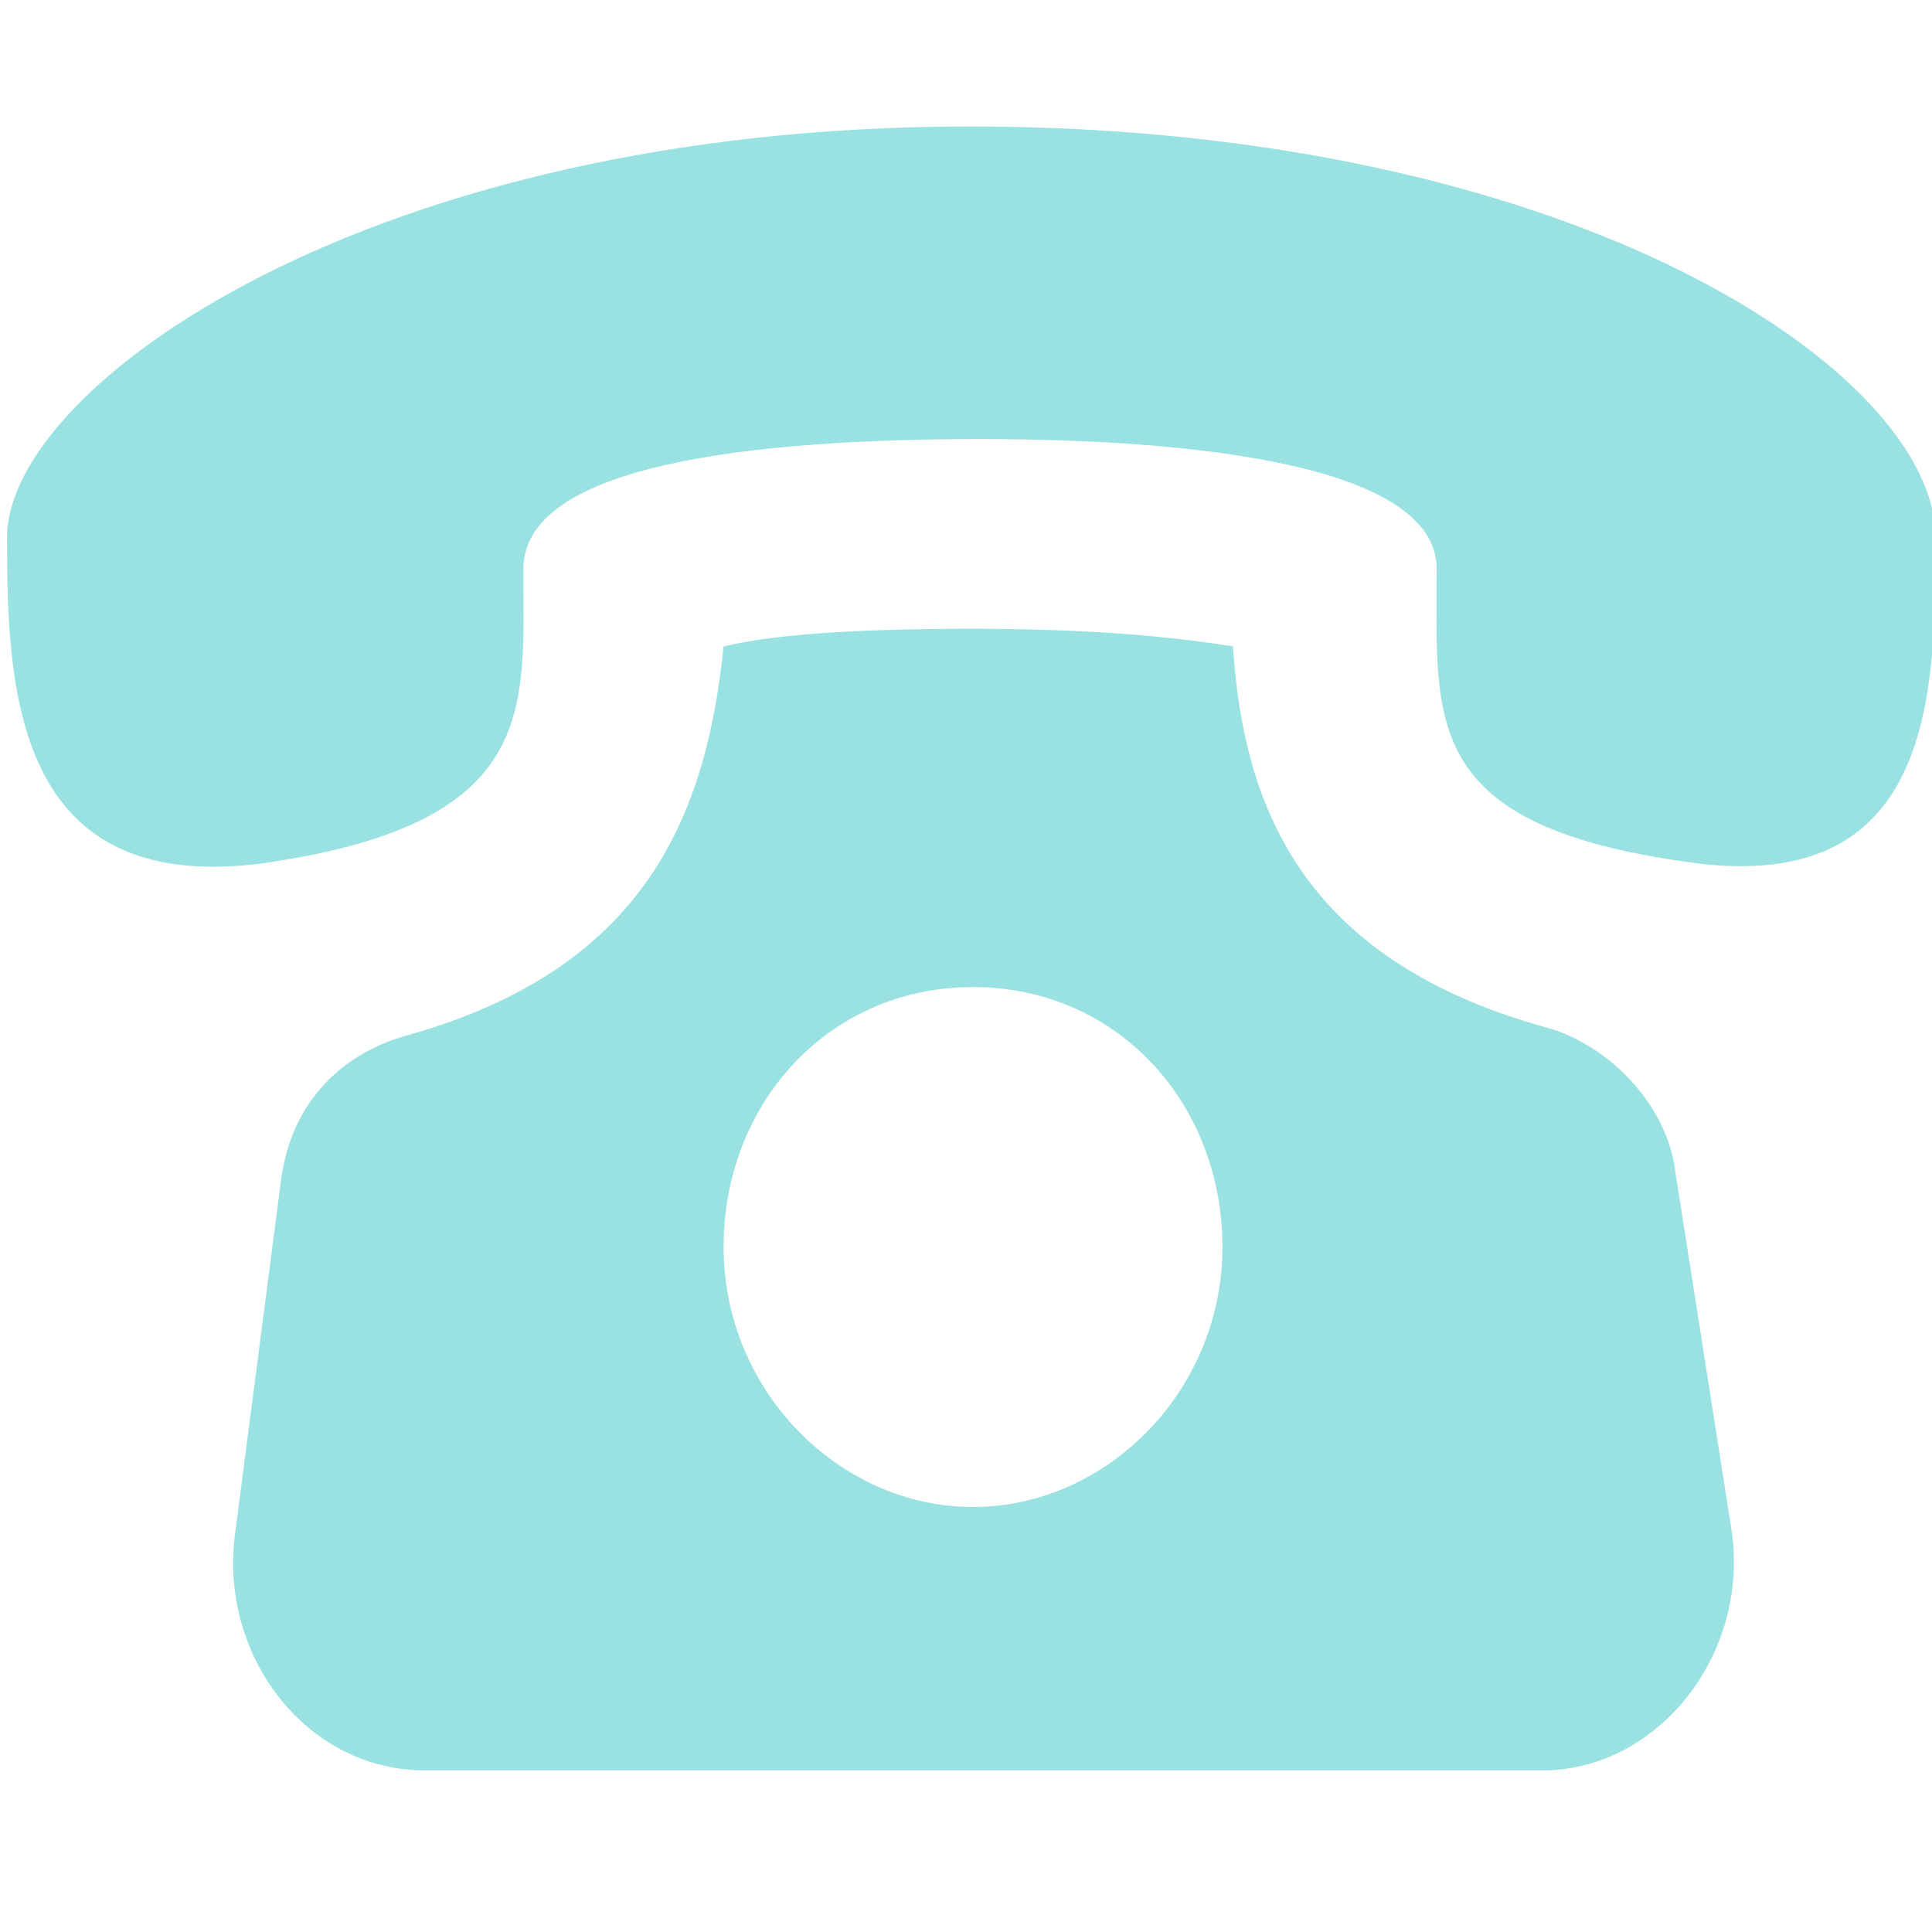
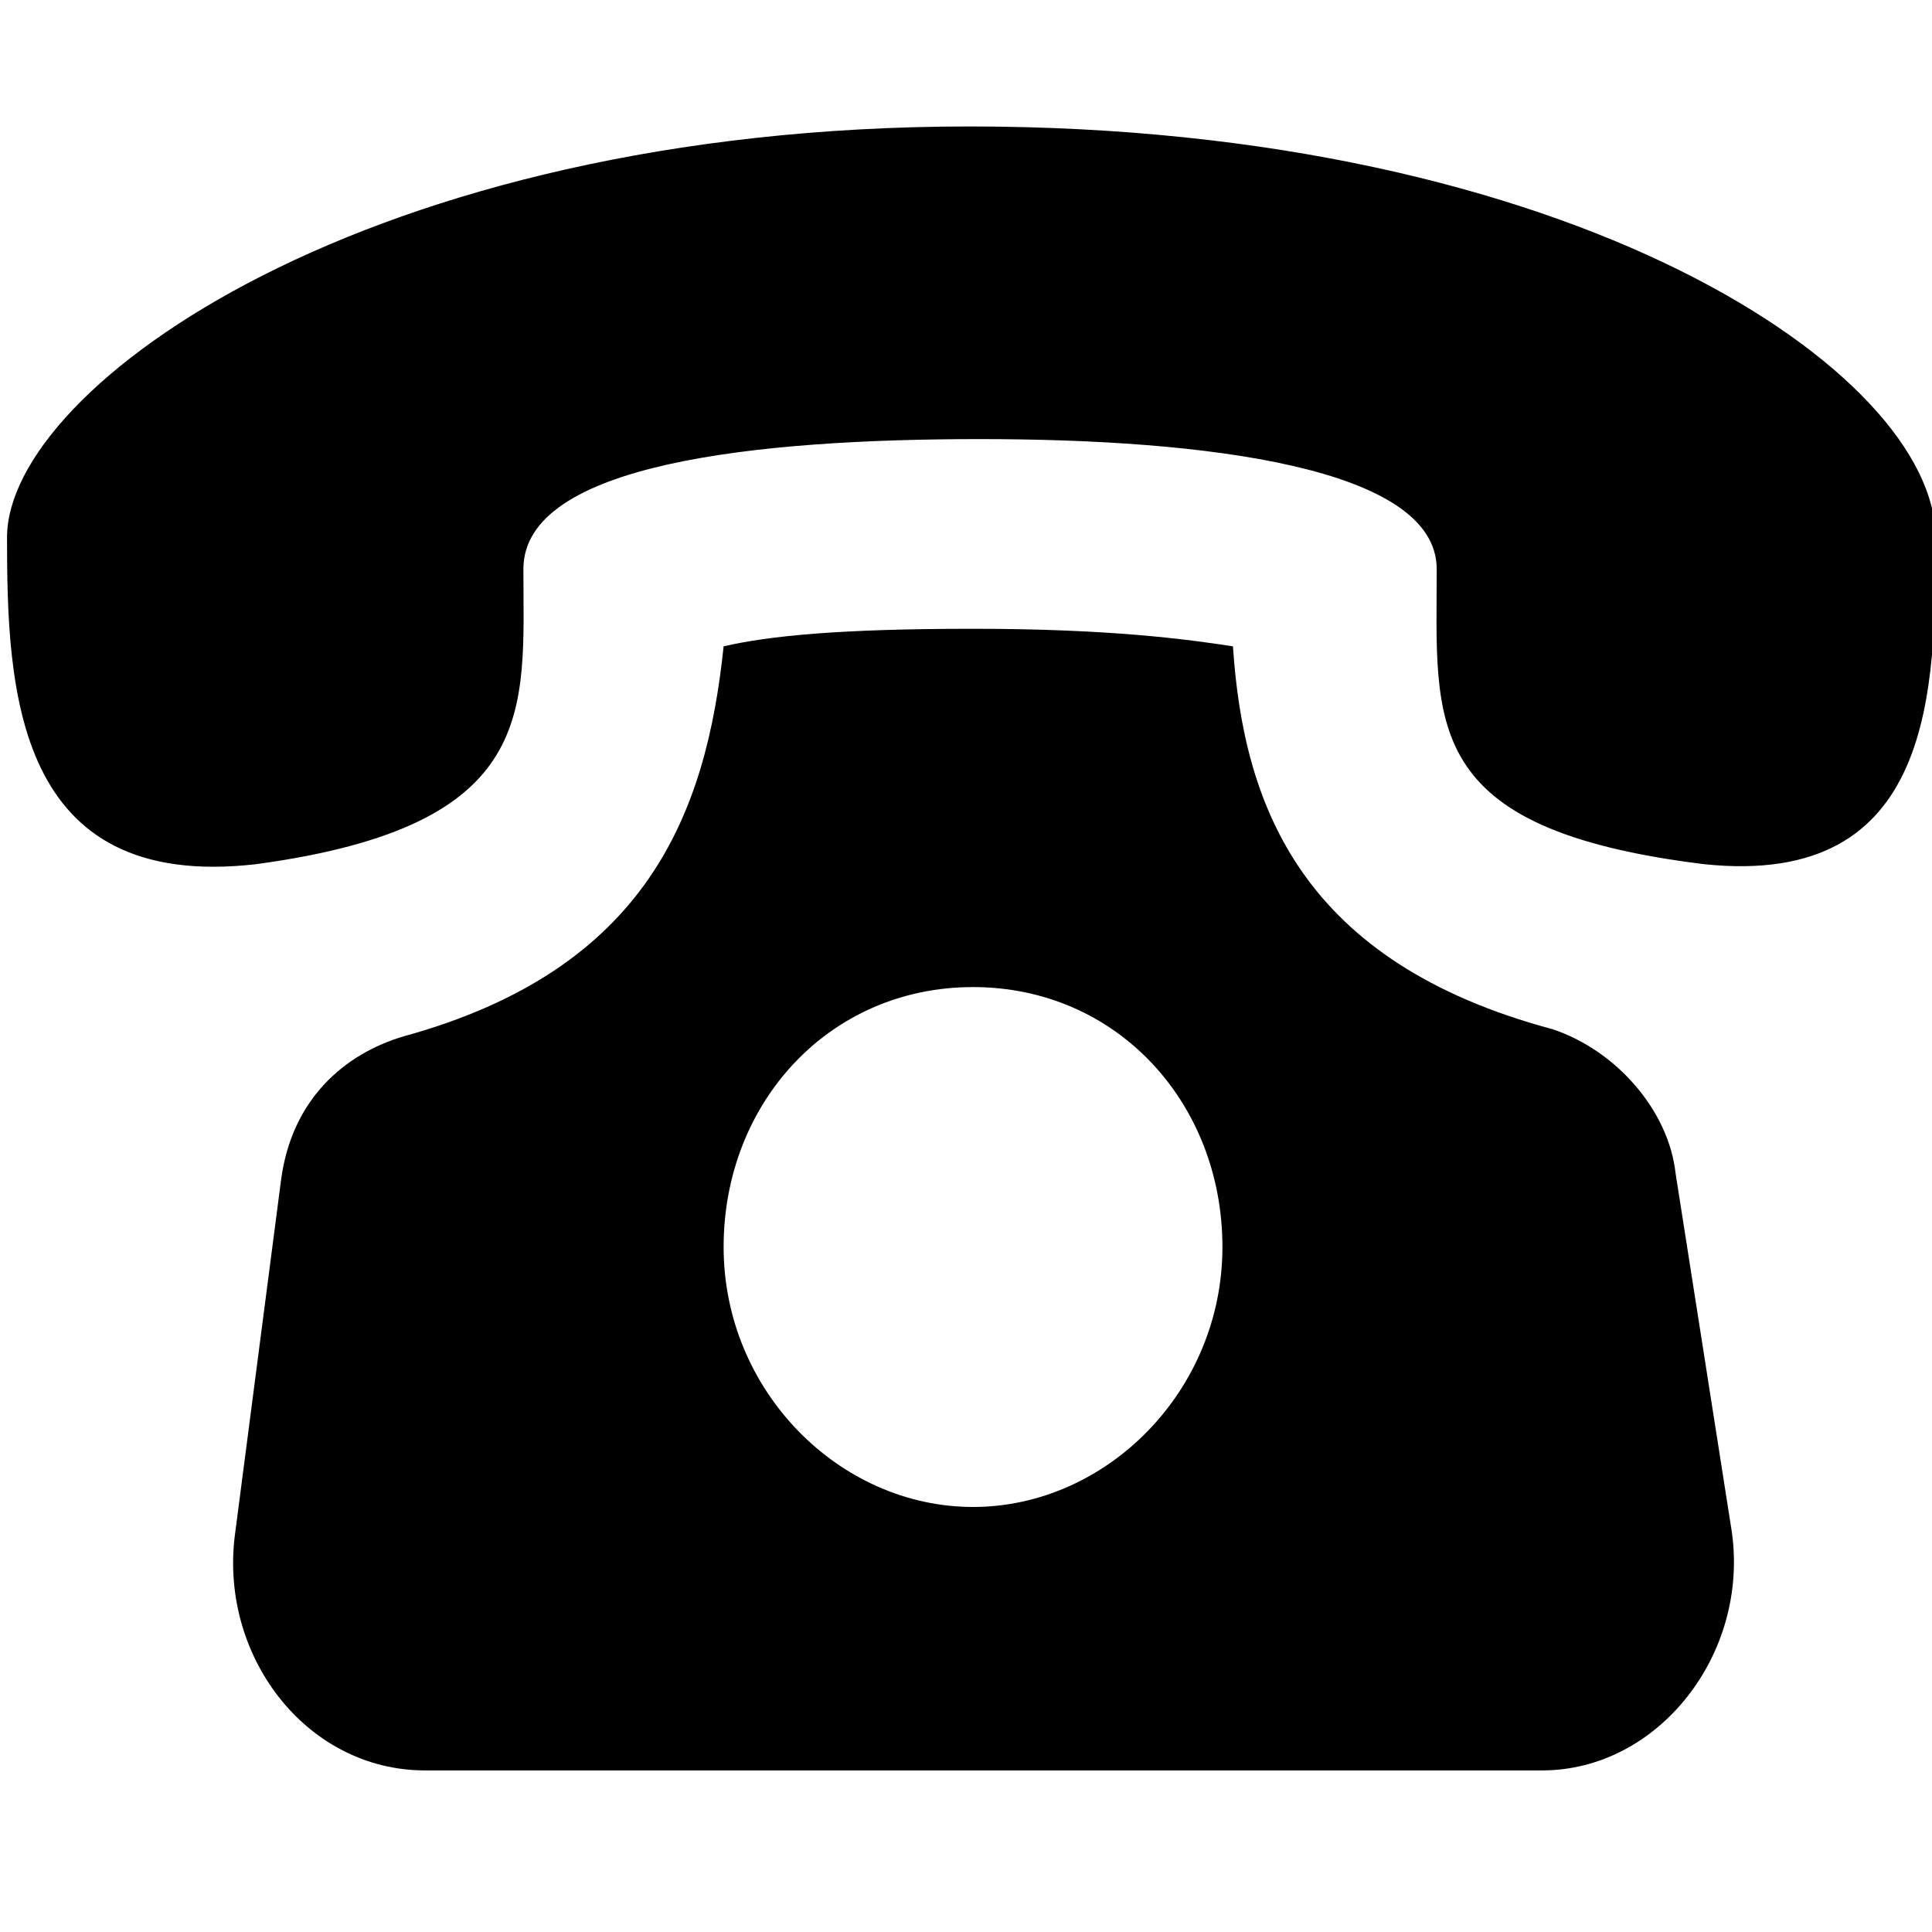
<svg xmlns="http://www.w3.org/2000/svg" version="1.1" id="Layer_1" x="0px" y="0px" viewBox="0 0 55 55" enable-background="new 0 0 55 55" xml:space="preserve">
  <g>
    <g id="XMLID_1_">
      <g>
-         <path fill="#9AE2E2" d="M55.1,15.3c0,4.3,0,10-6.6,9.3c-8.1-1-7.6-4-7.6-8.4c0-2.9-6.6-3.7-13-3.7c-6.4,0-13,0.7-13,3.7     c0,4,0.5,7.3-7.6,8.4c-6.9,0.8-7.1-5-7.1-9.3S10.5,3.6,27.6,3.6C44.8,3.6,55.1,10.6,55.1,15.3z" />
-         <path fill="#9AE2E2" d="M49.3,43.6c0.5,3.5-2.1,6.8-5.4,6.8H12.1c-3.4,0-5.9-3.3-5.4-6.8l1.3-10c0.3-2.3,1.8-3.6,3.5-4.1     c6.9-1.9,8.6-6.3,9.1-11.1c1.3-0.3,3.3-0.5,7.1-0.5c3.9,0,6.1,0.3,7.4,0.5c0.3,4.6,2,9,9.1,10.9c1.8,0.6,3.3,2.3,3.5,4.1     L49.3,43.6z M34.8,35.5c0-4.1-3-7.4-7.1-7.4c-4.1,0-7.1,3.3-7.1,7.4s3.3,7.4,7.1,7.4C31.5,42.9,34.8,39.6,34.8,35.5z" />
+         <path d="M55.1,15.3c0,4.3,0,10-6.6,9.3c-8.1-1-7.6-4-7.6-8.4c0-2.9-6.6-3.7-13-3.7s-13,0.7-13,3.7c0,4,0.5,7.3-7.6,8.4     c-6.9,0.8-7.1-5-7.1-9.3S10.5,3.6,27.6,3.6C44.8,3.6,55.1,10.6,55.1,15.3z" />
+         <path d="M49.3,43.6c0.5,3.5-2.1,6.8-5.4,6.8H12.1c-3.4,0-5.9-3.3-5.4-6.8l1.3-10c0.3-2.3,1.8-3.6,3.5-4.1     c6.9-1.9,8.6-6.3,9.1-11.1c1.3-0.3,3.3-0.5,7.1-0.5c3.9,0,6.1,0.3,7.4,0.5c0.3,4.6,2,9,9.1,10.9c1.8,0.6,3.3,2.3,3.5,4.1     L49.3,43.6z M34.8,35.5c0-4.1-3-7.4-7.1-7.4s-7.1,3.3-7.1,7.4s3.3,7.4,7.1,7.4S34.8,39.6,34.8,35.5z" />
      </g>
      <g>
		</g>
    </g>
  </g>
</svg>
